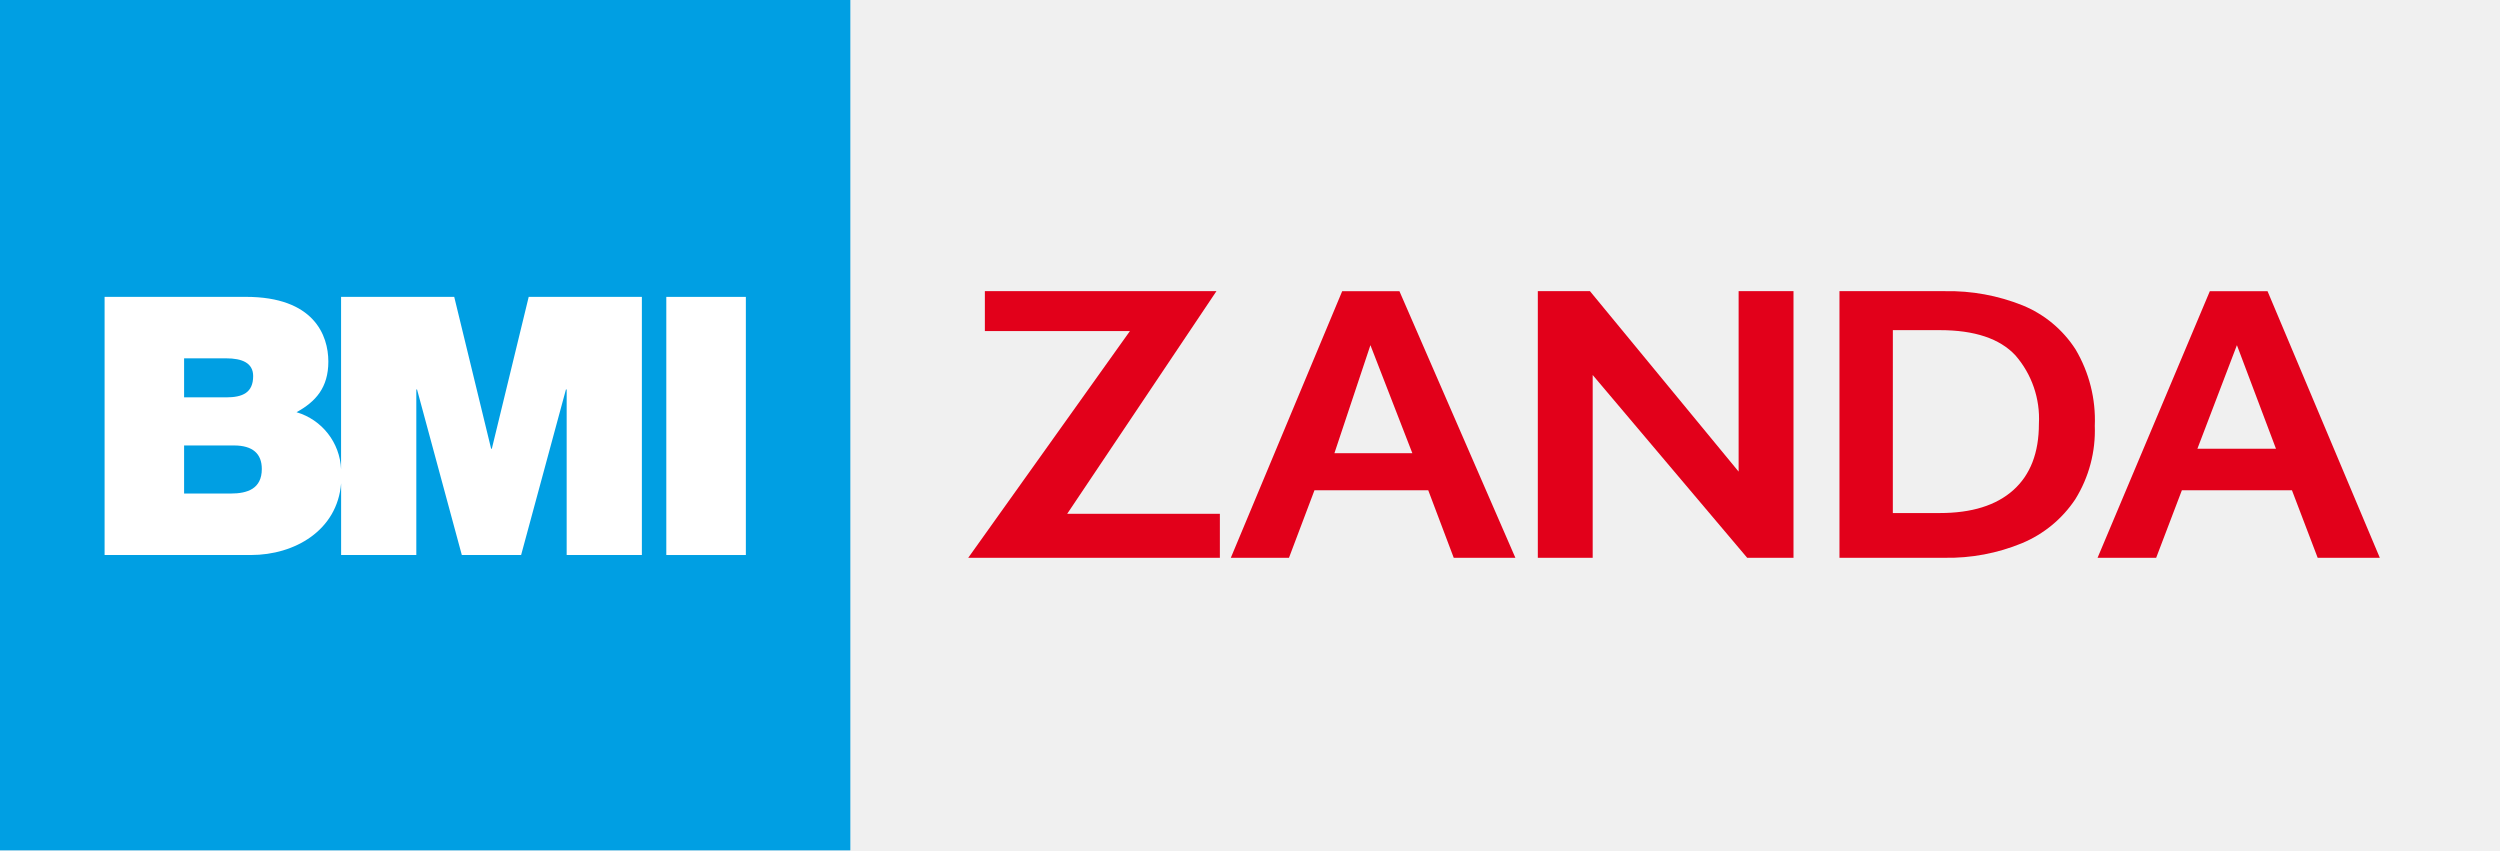
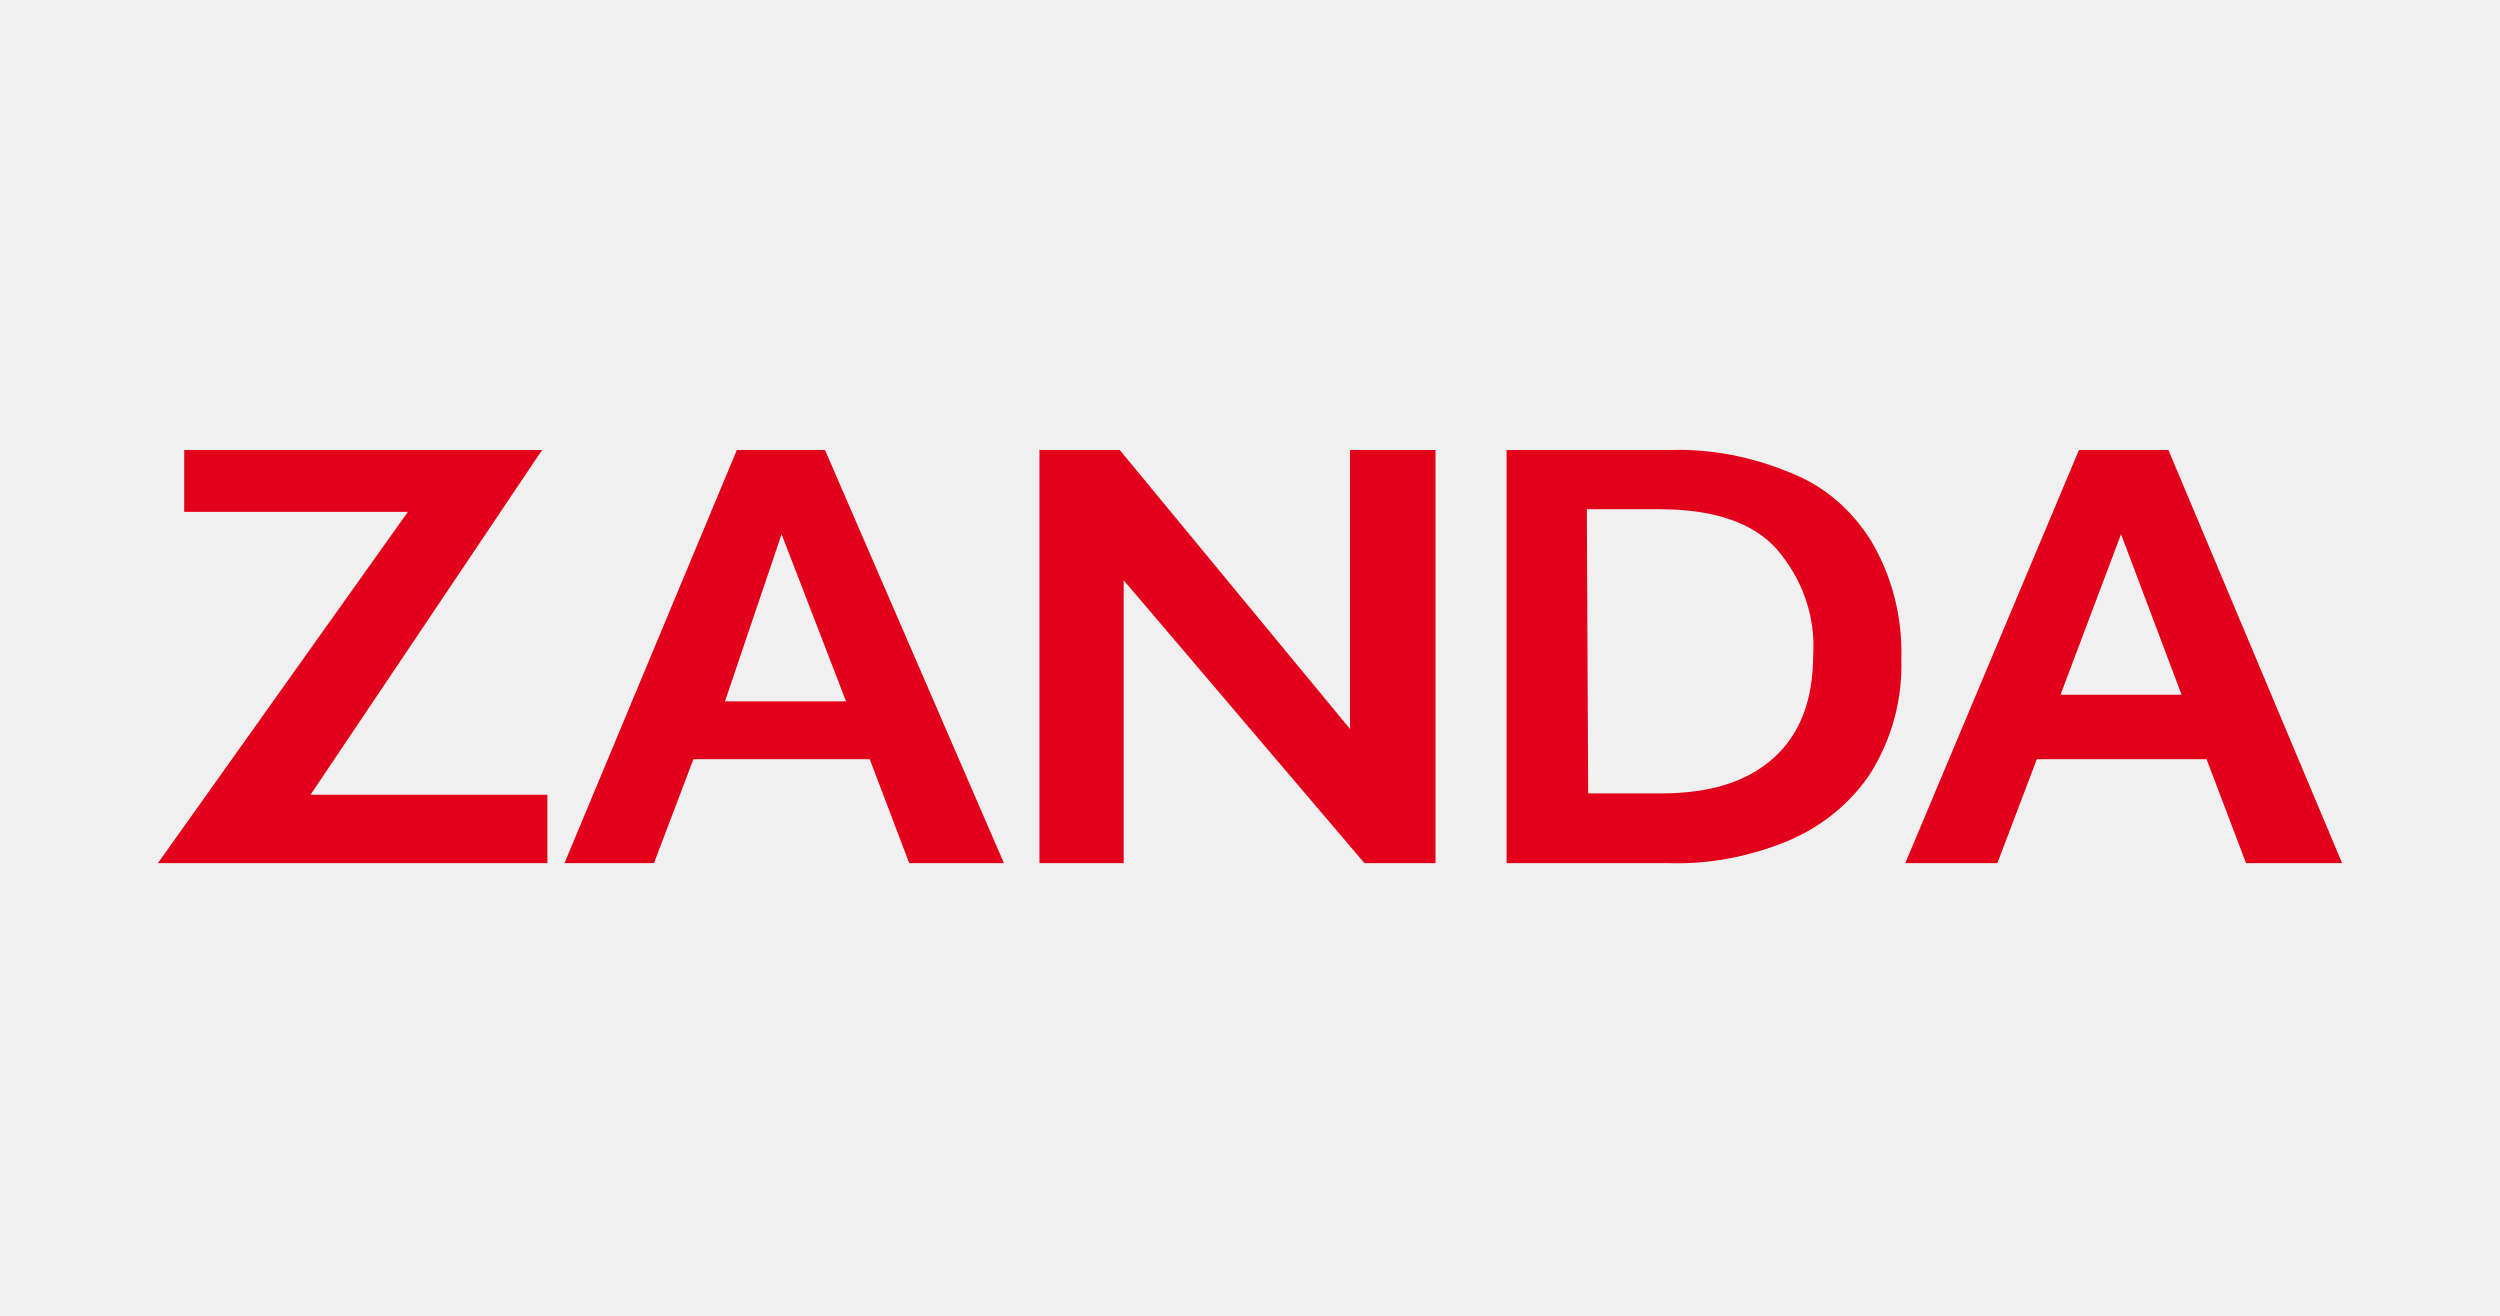
- <svg xmlns="http://www.w3.org/2000/svg" viewBox="0 0 294 100">
-   <g id="Zanda" fill="#e2001a">
-     <path d="M113.861,65.6l19.021-26.67H115.82V34.241h27.234L125.5,60.426h17.957V65.6Z" />
-     <path d="M144.742,65.6l13.1-31.357h6.73L178.21,65.6h-7.249l-3-7.945H154.582l-3,7.945Zm12.184-12.3h9.167l-4.932-12.71Z" />
-     <path d="M180.847,65.6V34.241h6.133l17.482,21.22V34.241h6.454V65.6h-5.444L187.3,44.1V65.6Z" />
-     <path d="M216.321,65.6V34.241h12.4a23.363,23.363,0,0,1,9.137,1.67,13.444,13.444,0,0,1,6.223,5.171,16.293,16.293,0,0,1,2.266,9,15.289,15.289,0,0,1-2.291,8.627,13.976,13.976,0,0,1-6.273,5.171,22.842,22.842,0,0,1-9.112,1.716Zm6.276-5.266h5.527q5.626,0,8.639-2.695t3.013-7.792a11.338,11.338,0,0,0-2.766-8.06q-2.766-2.962-8.888-2.962H222.6Z" />
-     <path d="M246.672,65.6l13.205-31.357h6.785L279.868,65.6H272.56l-3.027-7.945H256.589L253.564,65.6Zm11.743-12.832h9.239L263.061,40.59Z" />
-   </g>
-   <g id="BMI_Block">
-     <rect width="100" height="100" fill="#009fe3" />
-     <g fill="white">
-       <path d="M62.176,34.911,57.84,52.77h-.084L53.417,34.911H40.11v20.28a7.315,7.315,0,0,0-5.239-6.716c2.255-1.235,3.742-2.891,3.742-5.953,0-3.1-1.7-7.611-9.693-7.611H12.3V65.27H29.515c5.121,0,10.16-2.878,10.6-8.443V65.27h8.844V45.8h.084L54.31,65.27h6.973L66.555,45.8h.085V65.27h8.844V34.911ZM21.65,42.139h4.933c1.913,0,3.188.554,3.188,2.084,0,1.956-1.233,2.507-3.188,2.507H21.65Zm5.485,15.9H21.65V52.386h5.867c2.211,0,3.272.978,3.272,2.763,0,2.339-1.7,2.891-3.655,2.891" />
-       <rect x="78.358" y="34.914" width="9.354" height="30.356" />
-     </g>
+ <svg xmlns="http://www.w3.org/2000/svg" version="1.1" id="Layer_1" x="0px" y="0px" viewBox="0 0 190 100" style="enable-background:new 0 0 190 100;" xml:space="preserve">
+   <style type="text/css">
+ 	.st0{fill:#E2001A;}
+ </style>
+   <g id="Zanda">
+     <path class="st0" d="M12,65.6l19-26.7H14v-4.7h27.2L23.6,60.4h18v5.2H12z" />
+     <path class="st0" d="M42.9,65.6L56,34.2h6.7l13.6,31.4h-7.2l-3-7.9H52.7l-3,7.9H42.9z M55.1,53.3h9.2l-4.9-12.7L55.1,53.3z" />
+     <path class="st0" d="M79,65.6V34.2h6.1l17.5,21.2V34.2h6.5v31.4h-5.4L85.4,44.1v21.5H79z" />
+     <path class="st0" d="M114.5,65.6V34.2h12.4c3.1-0.1,6.2,0.5,9.1,1.7c2.6,1,4.7,2.8,6.2,5.2c1.6,2.7,2.4,5.8,2.3,9   c0.1,3-0.7,6-2.3,8.6c-1.5,2.3-3.7,4.1-6.3,5.2c-2.9,1.2-6,1.8-9.1,1.7L114.5,65.6z M120.7,60.3h5.5c3.8,0,6.6-0.9,8.6-2.7   c2-1.8,3-4.4,3-7.8c0.2-2.9-0.8-5.8-2.8-8.1c-1.8-2-4.8-3-8.9-3h-5.5L120.7,60.3z" />
+     <path class="st0" d="M144.8,65.6L158,34.2h6.8L178,65.6h-7.3l-3-7.9h-12.9l-3,7.9H144.8z M156.6,52.8h9.2l-4.6-12.2L156.6,52.8z" />
  </g>
</svg>
